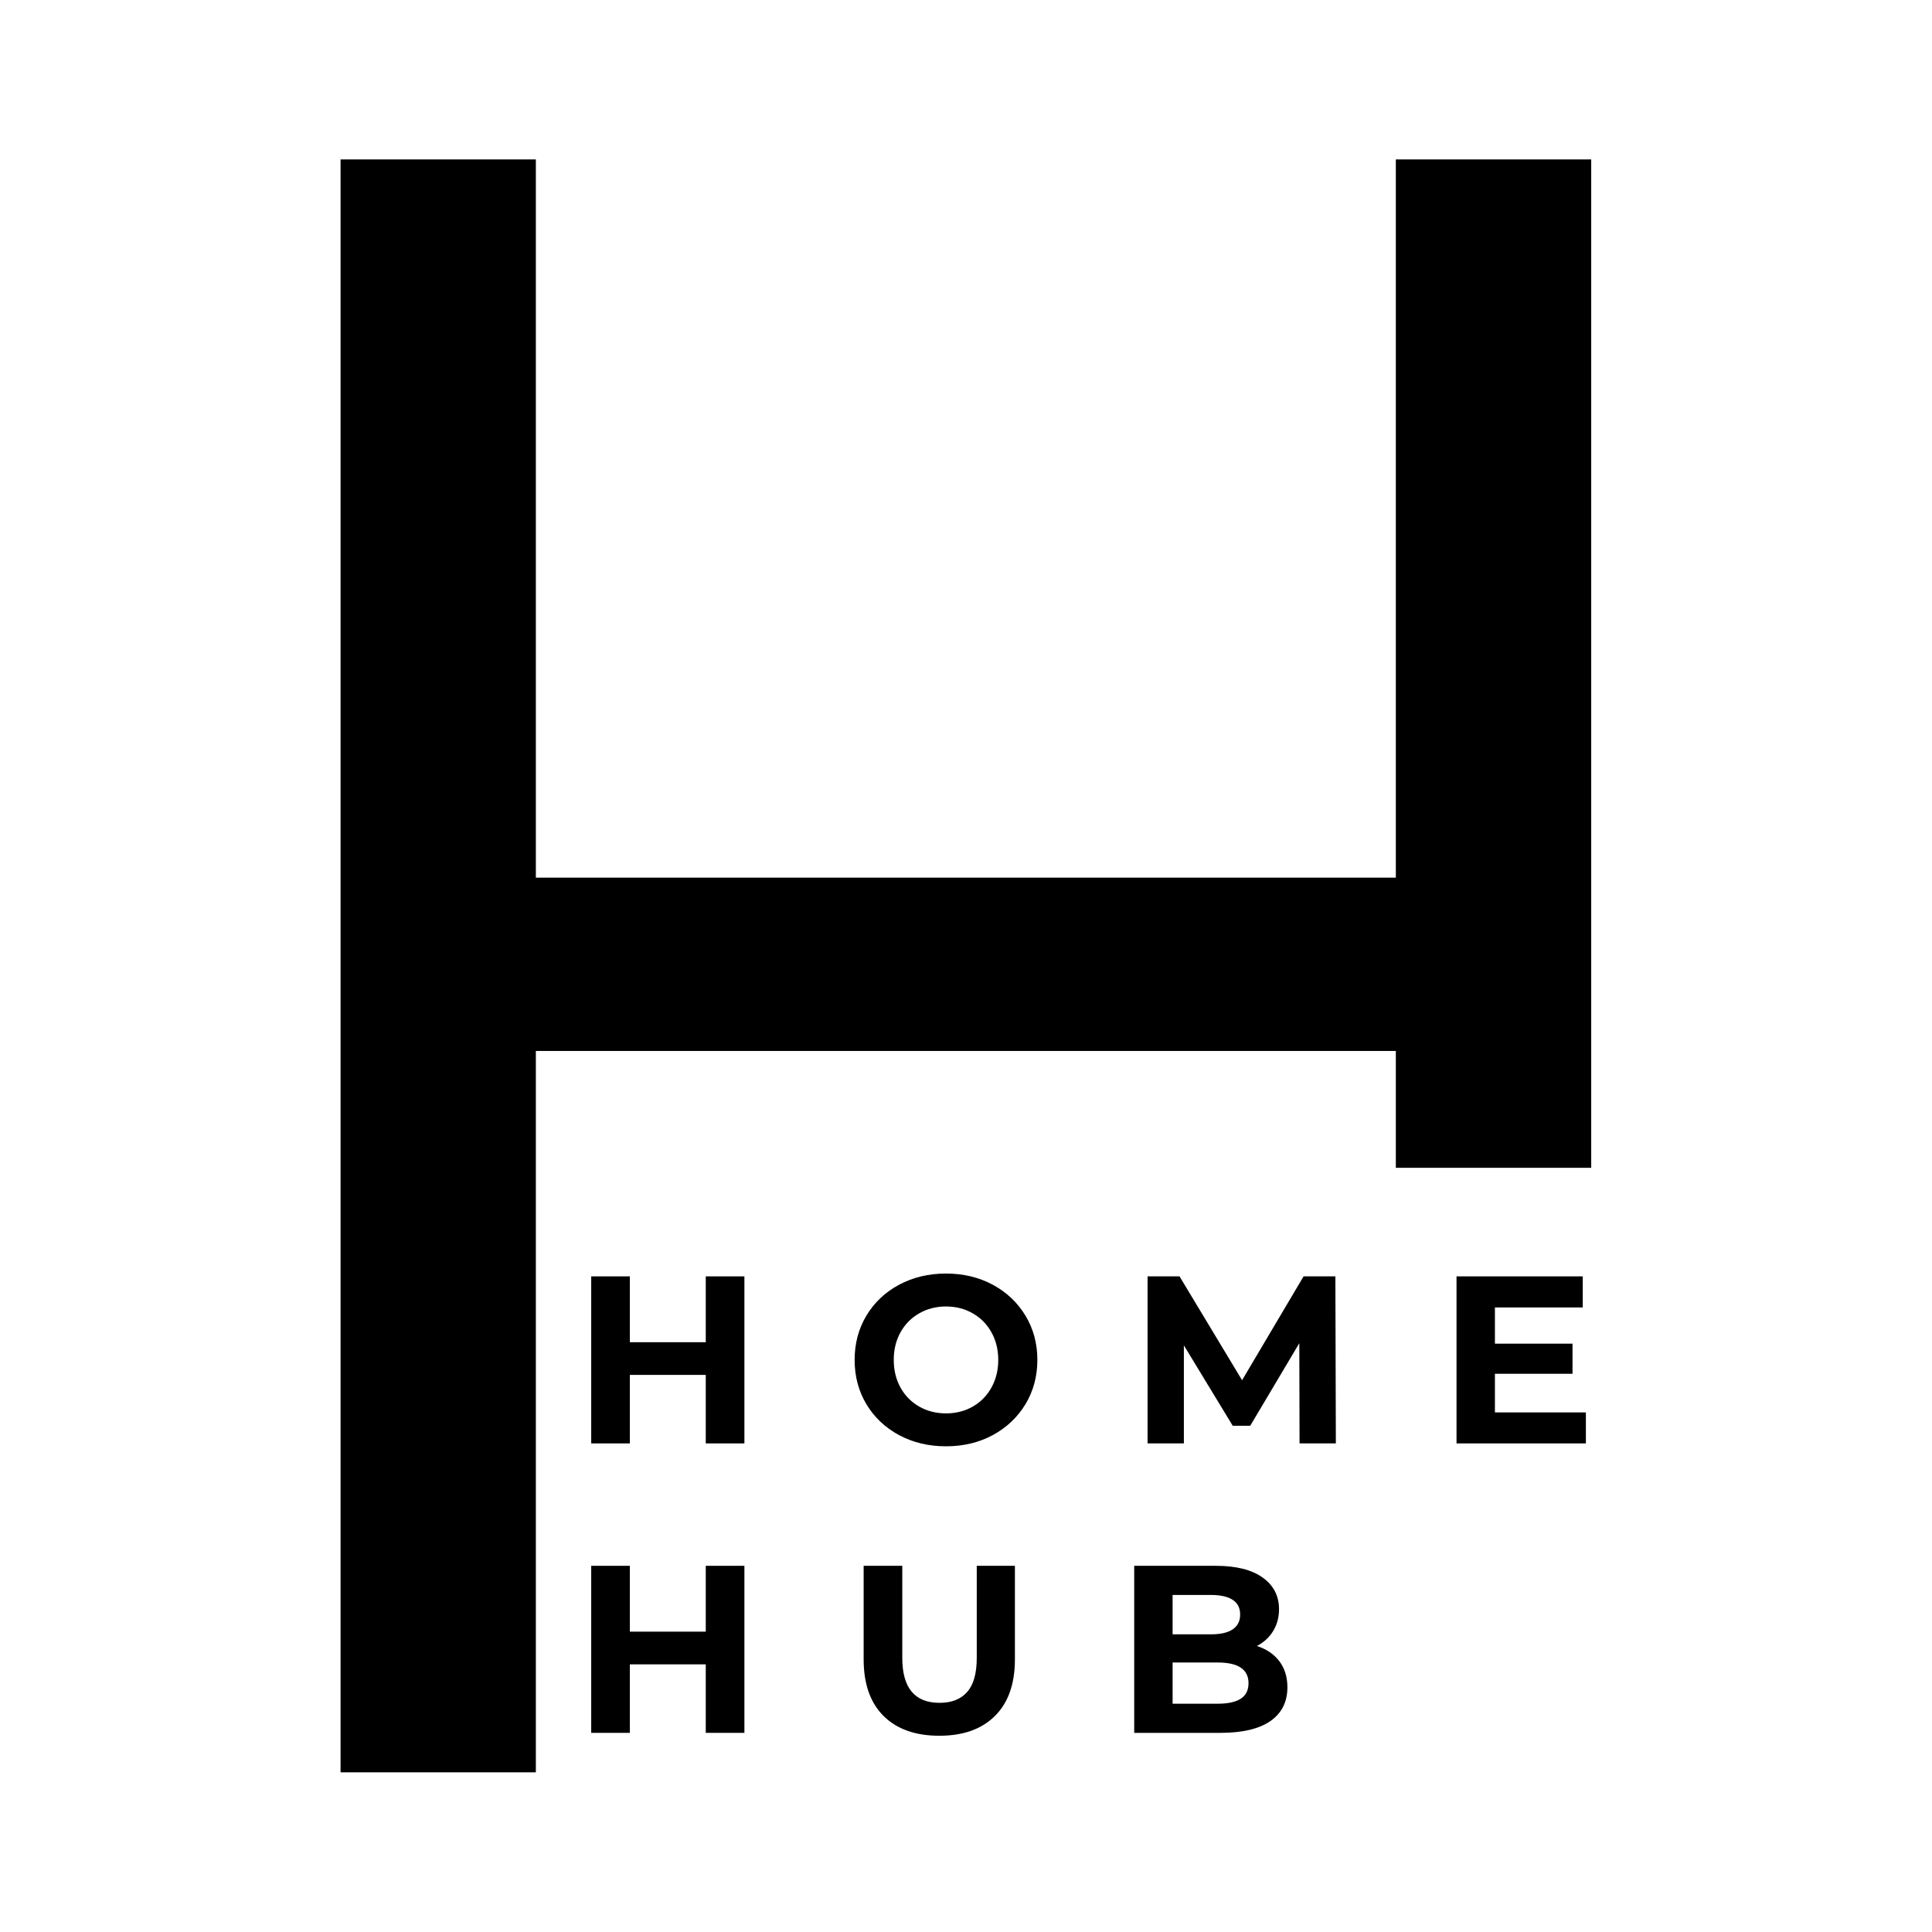
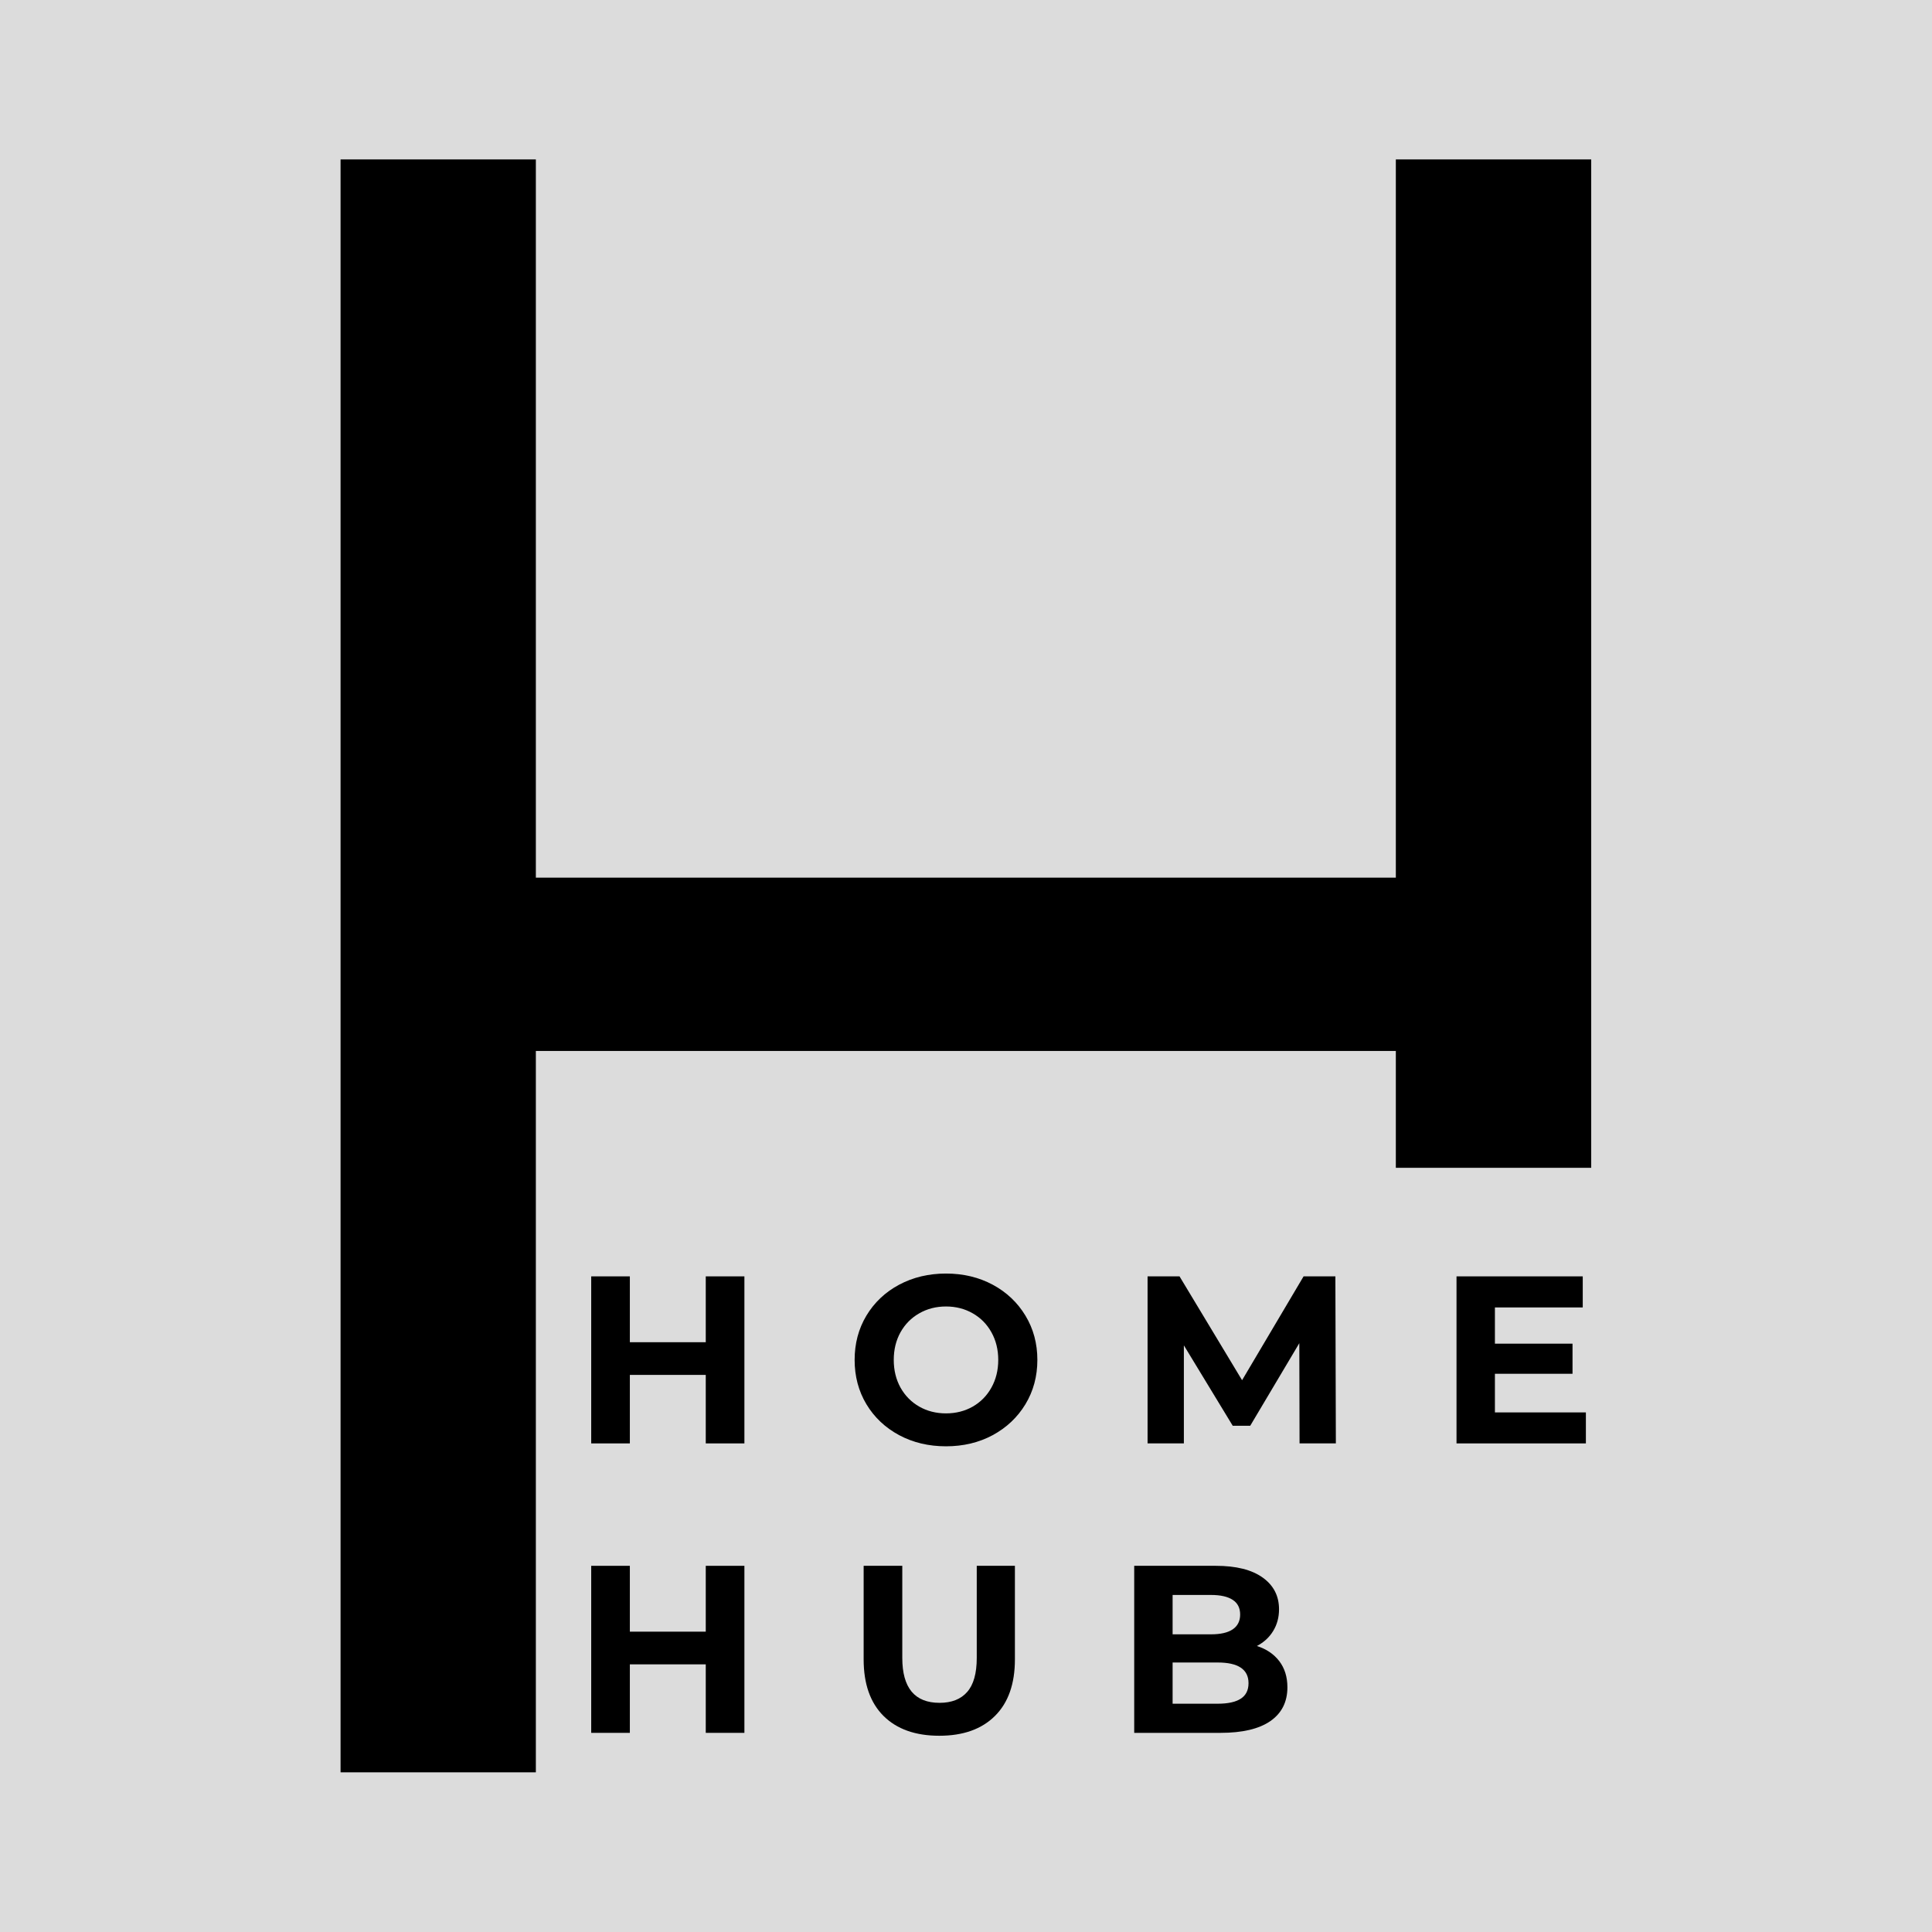
<svg xmlns="http://www.w3.org/2000/svg" width="500" zoomAndPan="magnify" viewBox="0 0 375 375" height="500" preserveAspectRatio="xMidYMid meet" version="1.0">
  <defs>
    <g />
-     <clipPath id="26ff8b2c4e">
+     <clipPath id="648439a93b">
      <path d="M 244.953 226.672 L 327 226.672 L 327 365.551 L 244.953 365.551 Z M 244.953 226.672 " clip-rule="nonzero" />
    </clipPath>
  </defs>
  <rect x="-37.5" width="450" fill="#ffffff" y="-37.5" height="450" fill-opacity="1" />
  <rect x="-37.5" width="450" fill="#ffffff" y="-37.5" height="450" fill-opacity="1" />
-   <rect x="-37.5" width="450" fill="#ffffff" y="-37.5" height="450" fill-opacity="1" />
+   <rect x="-37.5" width="450" fill="#dcdcdc" y="-37.5" height="450" fill-opacity="1" />
  <g fill="#000000" fill-opacity="1">
    <g transform="translate(28.19718, 344.0064)">
      <g>
        <path d="M 37.906 0 L 37.906 -313.062 L 75.812 -313.062 L 75.812 -173.656 L 242.734 -173.656 L 242.734 -313.062 L 280.656 -313.062 L 280.656 0 L 242.734 0 L 242.734 -140.016 L 75.812 -140.016 L 75.812 0 Z M 37.906 0 " />
      </g>
    </g>
  </g>
-   <g clip-path="url(#26ff8b2c4e)">
-     <path fill="#ffffff" d="M 244.953 226.672 L 326.898 226.672 L 326.898 365.562 L 244.953 365.562 Z M 244.953 226.672 " fill-opacity="1" fill-rule="nonzero" />
+   <g clip-path="url(#648439a93b)">
+     <path fill="#dcdcdc" d="M 244.953 226.672 L 326.898 226.672 L 326.898 365.562 L 244.953 365.562 Z M 244.953 226.672 " fill-opacity="1" fill-rule="nonzero" />
  </g>
  <g fill="#000000" fill-opacity="1">
    <g transform="translate(110.9103, 280.1645)">
      <g>
        <path d="M 33.578 -32.422 L 33.578 0 L 26.078 0 L 26.078 -13.297 L 11.344 -13.297 L 11.344 0 L 3.844 0 L 3.844 -32.422 L 11.344 -32.422 L 11.344 -19.641 L 26.078 -19.641 L 26.078 -32.422 Z M 33.578 -32.422 " />
      </g>
    </g>
  </g>
  <g fill="#000000" fill-opacity="1">
    <g transform="translate(164.0711, 280.1645)">
      <g>
        <path d="M 19.547 0.562 C 16.18 0.562 13.145 -0.16 10.438 -1.609 C 7.738 -3.066 5.625 -5.066 4.094 -7.609 C 2.57 -10.16 1.812 -13.023 1.812 -16.203 C 1.812 -19.391 2.57 -22.254 4.094 -24.797 C 5.625 -27.348 7.738 -29.348 10.438 -30.797 C 13.145 -32.242 16.18 -32.969 19.547 -32.969 C 22.91 -32.969 25.938 -32.242 28.625 -30.797 C 31.312 -29.348 33.426 -27.348 34.969 -24.797 C 36.508 -22.254 37.281 -19.391 37.281 -16.203 C 37.281 -13.023 36.508 -10.16 34.969 -7.609 C 33.426 -5.066 31.312 -3.066 28.625 -1.609 C 25.938 -0.16 22.91 0.562 19.547 0.562 Z M 19.547 -5.828 C 21.461 -5.828 23.191 -6.266 24.734 -7.141 C 26.273 -8.023 27.484 -9.254 28.359 -10.828 C 29.242 -12.41 29.688 -14.203 29.688 -16.203 C 29.688 -18.211 29.242 -20.004 28.359 -21.578 C 27.484 -23.148 26.273 -24.375 24.734 -25.25 C 23.191 -26.133 21.461 -26.578 19.547 -26.578 C 17.629 -26.578 15.898 -26.133 14.359 -25.25 C 12.816 -24.375 11.602 -23.148 10.719 -21.578 C 9.844 -20.004 9.406 -18.211 9.406 -16.203 C 9.406 -14.203 9.844 -12.41 10.719 -10.828 C 11.602 -9.254 12.816 -8.023 14.359 -7.141 C 15.898 -6.266 17.629 -5.828 19.547 -5.828 Z M 19.547 -5.828 " />
      </g>
    </g>
  </g>
  <g fill="#000000" fill-opacity="1">
    <g transform="translate(218.8987, 280.1645)">
      <g>
        <path d="M 33.344 0 L 33.297 -19.453 L 23.766 -3.422 L 20.375 -3.422 L 10.891 -19.031 L 10.891 0 L 3.844 0 L 3.844 -32.422 L 10.047 -32.422 L 22.188 -12.266 L 34.125 -32.422 L 40.297 -32.422 L 40.391 0 Z M 33.344 0 " />
      </g>
    </g>
  </g>
  <g fill="#000000" fill-opacity="1">
    <g transform="translate(278.8656, 280.1645)">
      <g>
        <path d="M 28.953 -6.016 L 28.953 0 L 3.844 0 L 3.844 -32.422 L 28.344 -32.422 L 28.344 -26.391 L 11.297 -26.391 L 11.297 -19.359 L 26.359 -19.359 L 26.359 -13.516 L 11.297 -13.516 L 11.297 -6.016 Z M 28.953 -6.016 " />
      </g>
    </g>
  </g>
  <g fill="#000000" fill-opacity="1">
    <g transform="translate(110.9103, 336.3463)">
      <g>
        <path d="M 33.578 -32.422 L 33.578 0 L 26.078 0 L 26.078 -13.297 L 11.344 -13.297 L 11.344 0 L 3.844 0 L 3.844 -32.422 L 11.344 -32.422 L 11.344 -19.641 L 26.078 -19.641 L 26.078 -32.422 Z M 33.578 -32.422 " />
      </g>
    </g>
  </g>
  <g fill="#000000" fill-opacity="1">
    <g transform="translate(164.0711, 336.3463)">
      <g>
        <path d="M 18.25 0.562 C 13.613 0.562 10.004 -0.719 7.422 -3.281 C 4.848 -5.844 3.562 -9.504 3.562 -14.266 L 3.562 -32.422 L 11.062 -32.422 L 11.062 -14.547 C 11.062 -8.734 13.473 -5.828 18.297 -5.828 C 20.641 -5.828 22.426 -6.531 23.656 -7.938 C 24.895 -9.344 25.516 -11.547 25.516 -14.547 L 25.516 -32.422 L 32.922 -32.422 L 32.922 -14.266 C 32.922 -9.504 31.629 -5.844 29.047 -3.281 C 26.473 -0.719 22.875 0.562 18.25 0.562 Z M 18.25 0.562 " />
      </g>
    </g>
  </g>
  <g fill="#000000" fill-opacity="1">
    <g transform="translate(216.3059, 336.3463)">
      <g>
        <path d="M 27.656 -16.859 C 29.5 -16.273 30.945 -15.297 32 -13.922 C 33.051 -12.547 33.578 -10.852 33.578 -8.844 C 33.578 -6 32.473 -3.812 30.266 -2.281 C 28.055 -0.758 24.836 0 20.609 0 L 3.844 0 L 3.844 -32.422 L 19.688 -32.422 C 23.633 -32.422 26.664 -31.66 28.781 -30.141 C 30.895 -28.629 31.953 -26.578 31.953 -23.984 C 31.953 -22.41 31.57 -21.004 30.812 -19.766 C 30.062 -18.535 29.008 -17.566 27.656 -16.859 Z M 11.297 -26.766 L 11.297 -19.125 L 18.75 -19.125 C 20.602 -19.125 22.008 -19.445 22.969 -20.094 C 23.926 -20.75 24.406 -21.707 24.406 -22.969 C 24.406 -24.238 23.926 -25.188 22.969 -25.812 C 22.008 -26.445 20.602 -26.766 18.75 -26.766 Z M 20.047 -5.656 C 22.023 -5.656 23.516 -5.977 24.516 -6.625 C 25.523 -7.27 26.031 -8.273 26.031 -9.641 C 26.031 -12.316 24.035 -13.656 20.047 -13.656 L 11.297 -13.656 L 11.297 -5.656 Z M 20.047 -5.656 " />
      </g>
    </g>
  </g>
</svg>
